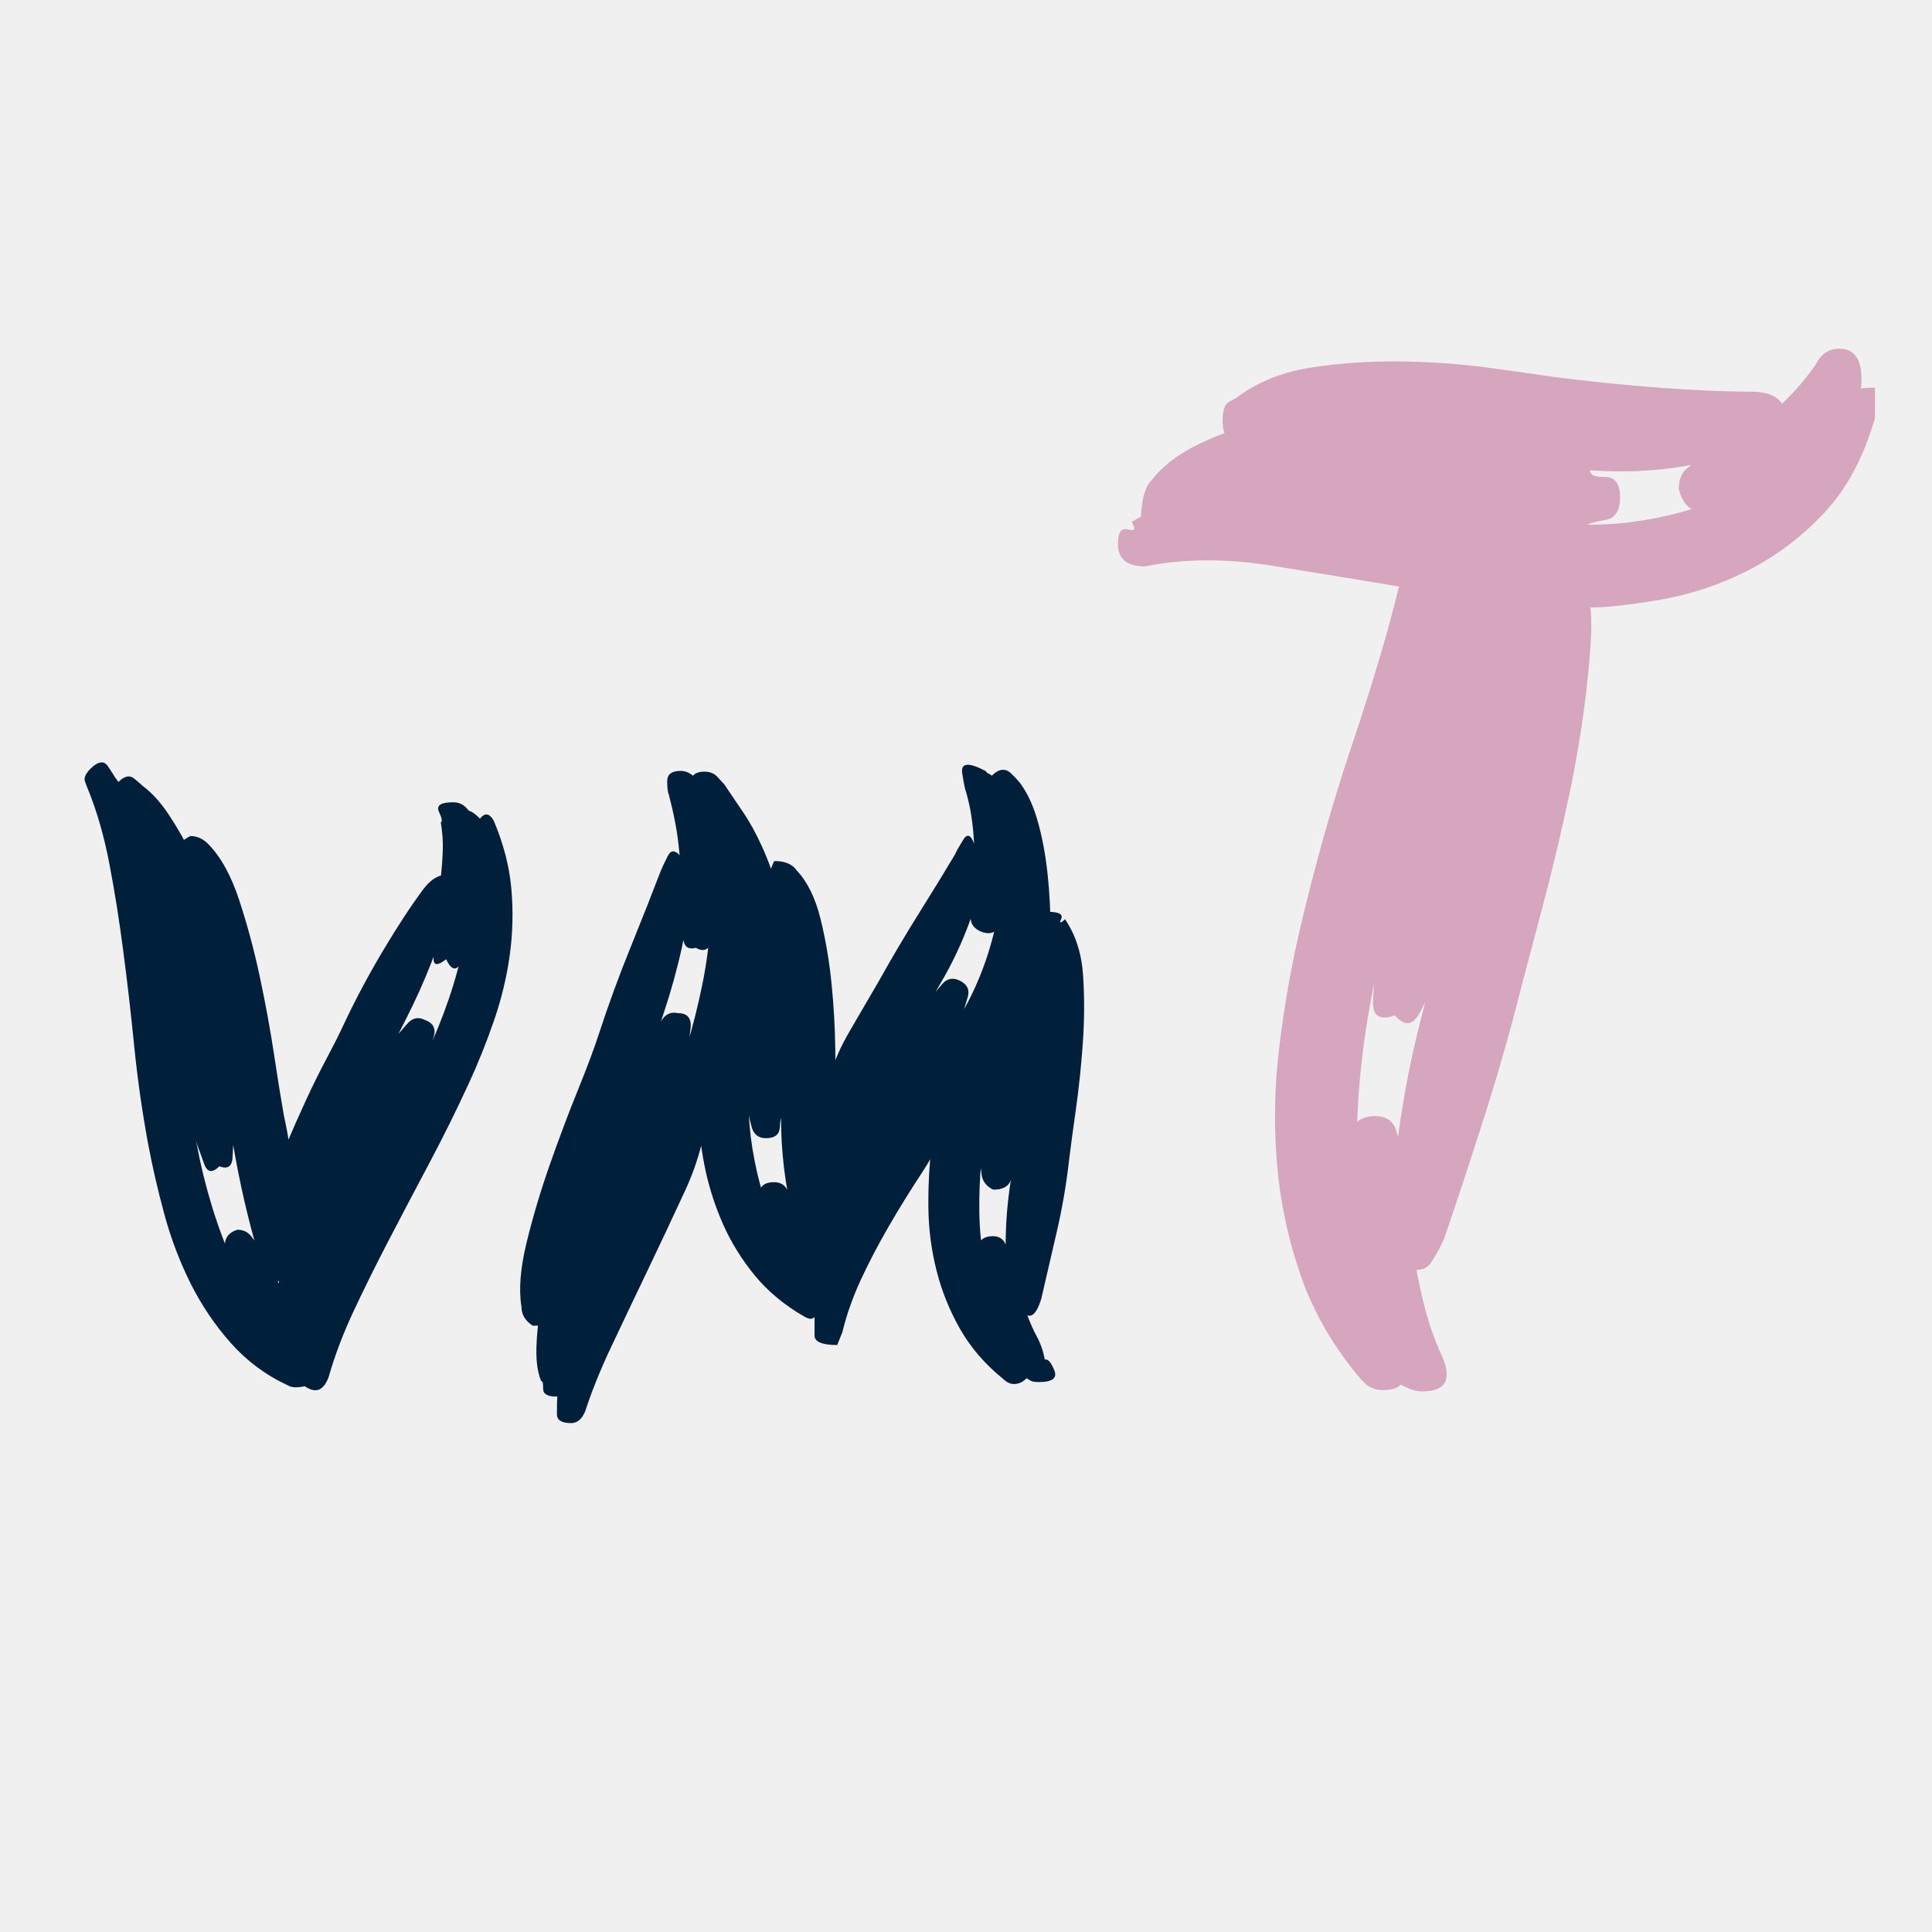
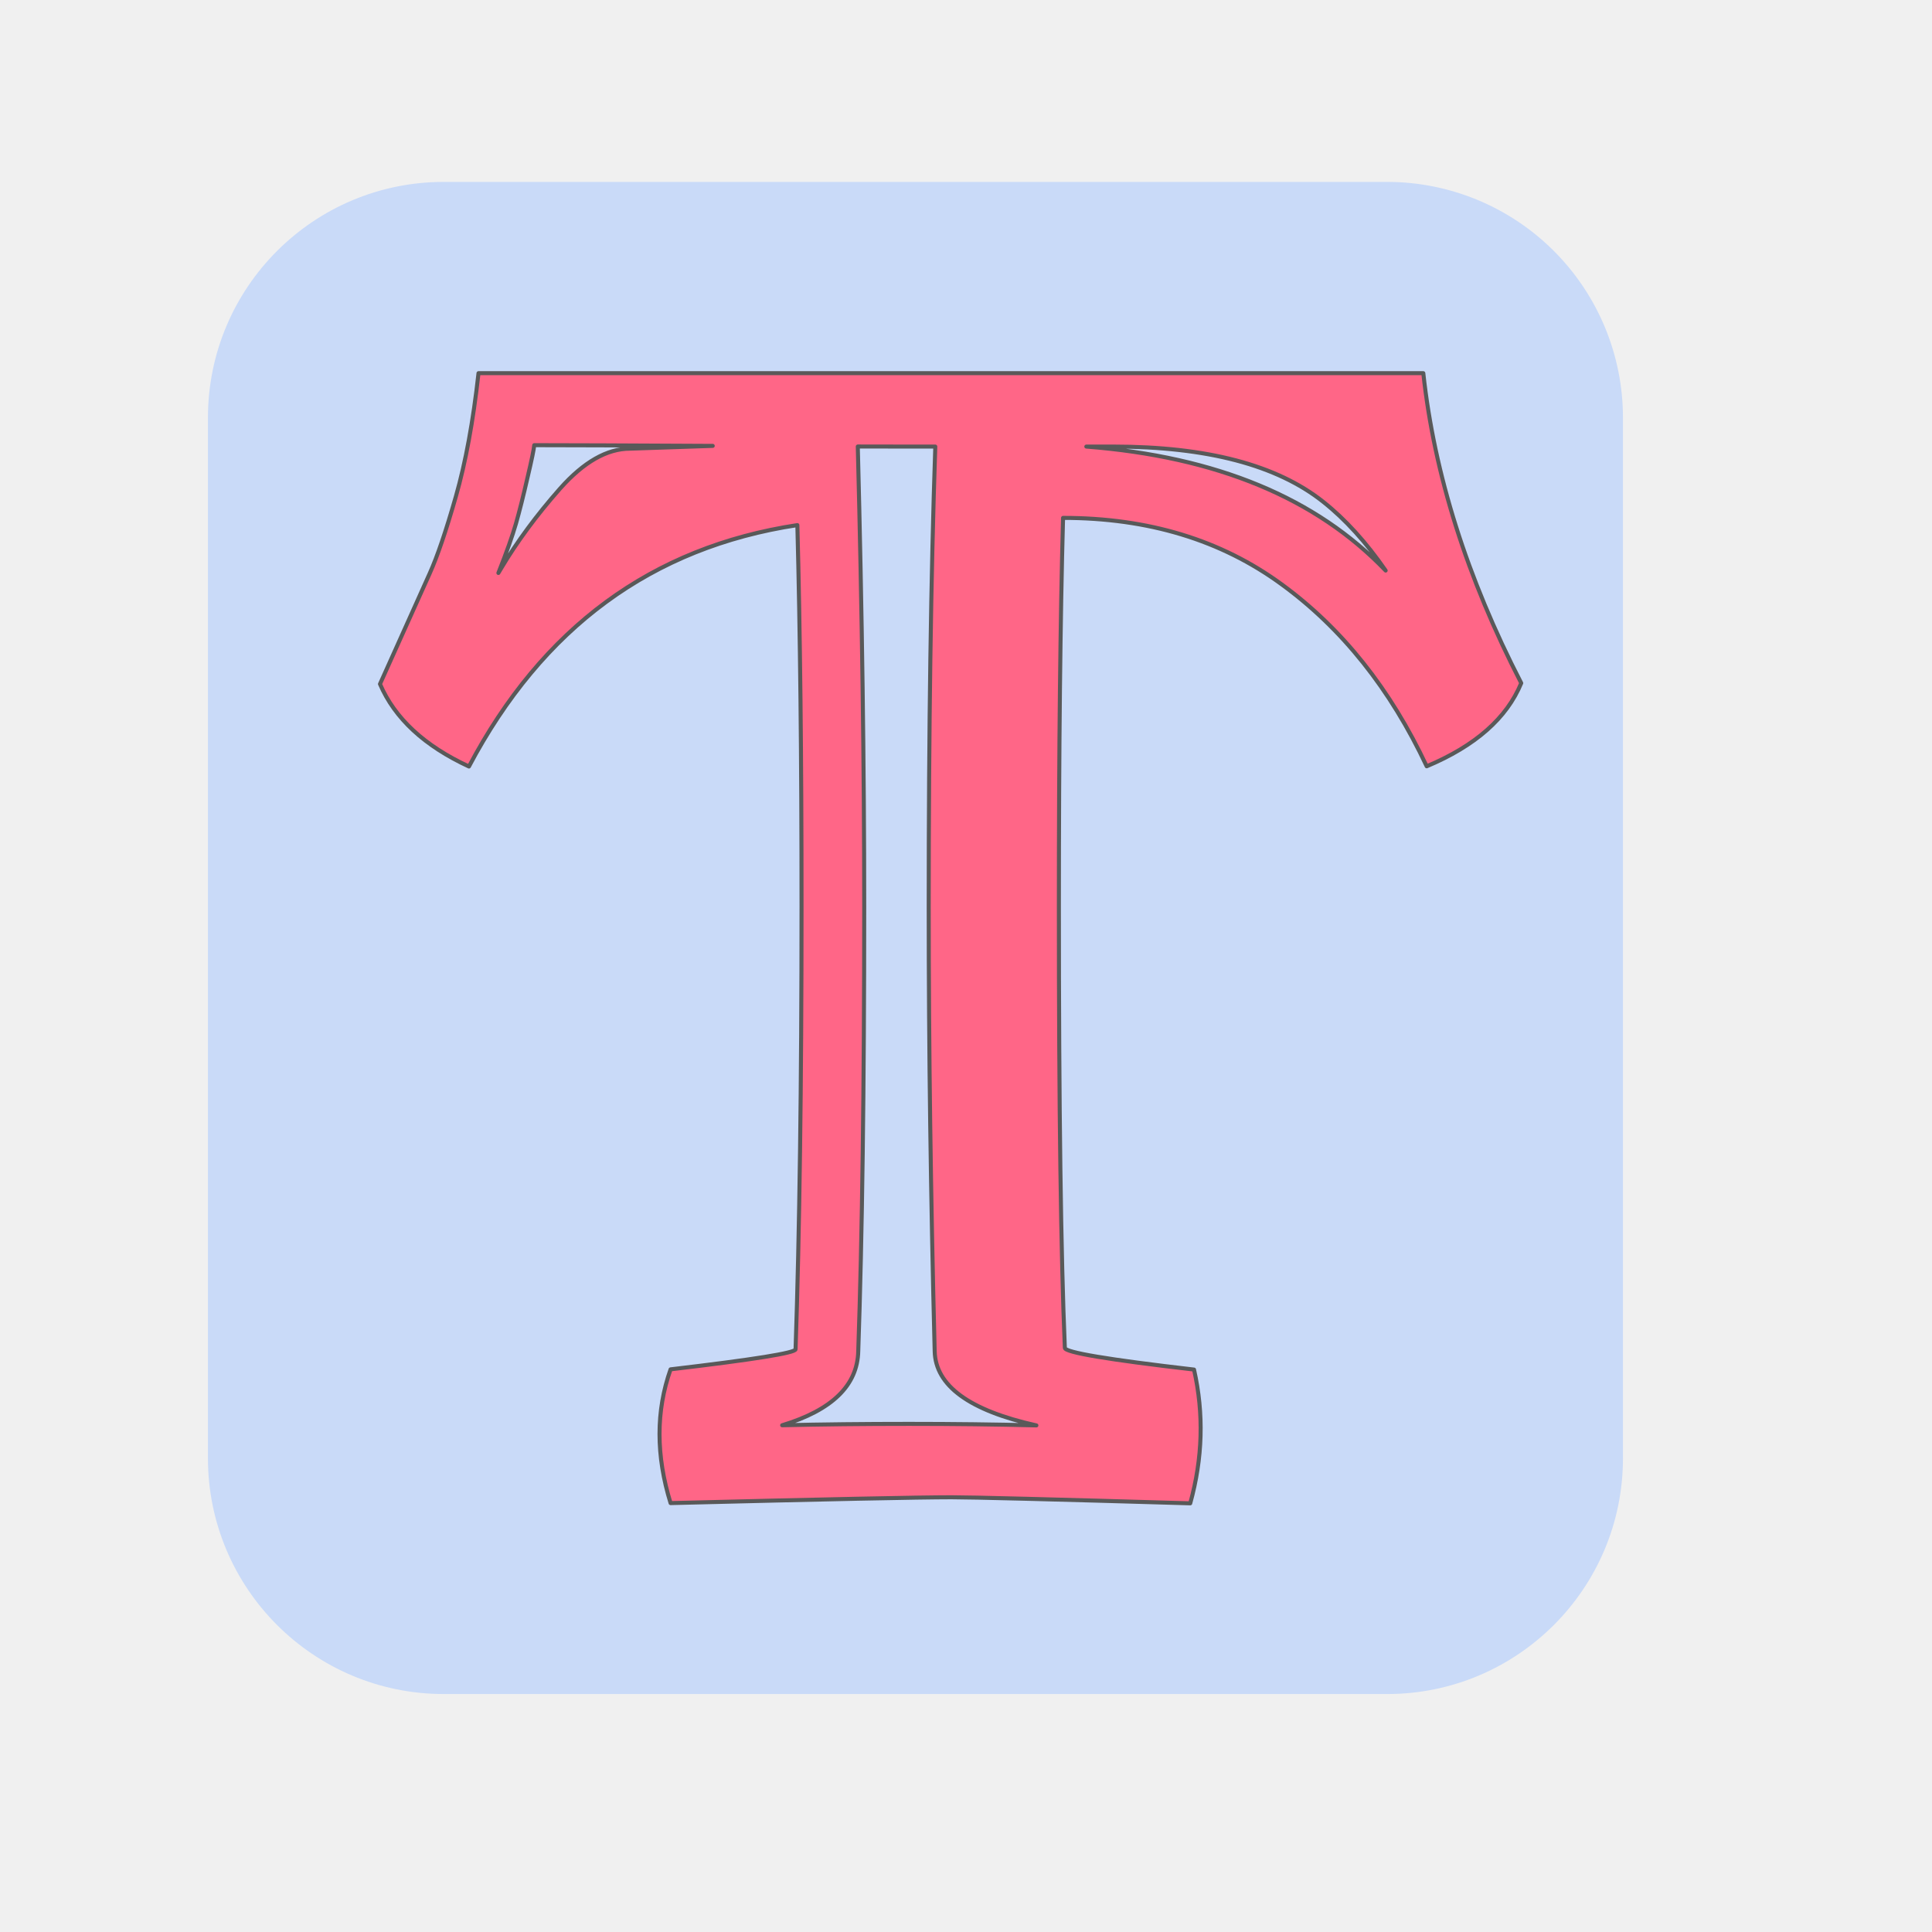
<svg xmlns="http://www.w3.org/2000/svg" version="1.1" viewBox="0.0 0.0 480.0 480.0" fill="none" stroke="none" stroke-linecap="square" stroke-miterlimit="10">
  <clipPath id="p.0">
    <path d="m0 0l480.0 0l0 480.0l-480.0 0l0 -480.0z" clip-rule="nonzero" />
  </clipPath>
  <g clip-path="url(#p.0)">
    <path fill="#ffffff" fill-opacity="0.0" d="m0 0l480.0 0l0 480.0l-480.0 0z" fill-rule="evenodd" />
-     <path fill="#000000" fill-opacity="0.0" d="m-13.795 18.37l480.0 0l0 392.094l-480.0 0z" fill-rule="evenodd" />
-     <path fill="#001f3b" d="m120.357 219.479q-0.219 2.625 -0.969 6.125q-0.734 3.484 -1.797 6.578q-1.062 3.078 -2.906 6.75q-1.828 3.656 -3.844 -0.609q-3.125 2.453 -3.125 -0.109q0 -2.562 0 -4.0q0 -1.438 0.203 -2.625q0.203 -1.203 0.203 -1.828q0.609 -3.328 0.812 -6.078q0.203 -2.75 0.594 -5.812q0.391 -3.641 0.484 -6.812q0.094 -3.188 -0.5 -6.75q0.656 -0.266 -0.453 -2.625q-1.109 -2.359 3.578 -2.359q2.016 0 3.406 1.578q1.406 1.578 1.797 2.344q1.375 2.75 2.156 6.359q0.781 3.609 0.359 9.875zm2.281 -15.656q3.672 8.656 4.406 16.984q0.734 8.312 -0.406 16.547q-1.141 8.219 -3.922 16.25q-2.766 8.016 -6.234 15.547q-4.641 10.078 -9.766 19.719q-5.109 9.625 -9.891 18.797q-4.781 9.172 -8.812 17.734q-4.031 8.547 -6.406 16.844q-1.594 4.094 -4.547 2.891q-2.938 -1.188 -2.938 -3.828q-0.422 -10.094 2.906 -20.172q3.328 -10.078 8.297 -20.016q4.969 -9.953 10.656 -19.828q5.688 -9.875 10.219 -19.953q2.938 -6.266 5.281 -13.094q2.344 -6.828 3.797 -14.0q1.453 -7.172 1.734 -14.156q0.297 -7.0 -1.031 -13.594q-1.844 -8.203 3.266 -3.109q1.781 -2.266 3.391 0.438zm-64.672 79.578q0 0.719 -0.188 4.141q-0.172 3.422 -3.281 2.219q-2.641 2.656 -3.812 -0.672q-1.156 -3.328 -1.594 -4.391q-0.844 -2.797 -1.859 -6.531q-1.016 -3.75 -1.938 -7.719q-0.906 -3.969 -1.641 -7.875q-0.719 -3.922 -0.922 -6.781q-0.188 -1.297 -0.781 -5.375q-0.578 -4.078 -1.578 -9.625q-0.984 -5.547 -2.281 -11.891q-1.297 -6.359 -2.781 -12.156q-1.469 -5.812 -2.984 -10.219q-1.5 -4.422 -2.828 -6.25q-2.562 -3.625 -0.25 -5.828q2.359 -2.469 4.125 -0.984q1.781 1.469 2.125 1.828q3.453 2.578 6.562 7.297q3.109 4.703 5.609 9.906q2.5 5.203 4.172 10.75q1.672 5.531 2.297 9.953q1.812 11.922 2.625 25.219q0.812 13.281 1.203 24.984zm6.484 29.141q-4.047 -13.594 -6.484 -27.922q-2.422 -14.328 -4.219 -28.781q-1.391 -10.531 -3.172 -20.969q-1.781 -10.453 -5.469 -21.547q-0.594 -1.469 -0.594 -2.844q0 -1.375 2.797 -2.766q2.438 0 4.359 1.922q4.703 4.719 7.75 13.969q3.047 9.234 5.172 19.266q2.125 10.016 3.531 19.344q1.406 9.312 2.391 14.828q1.016 4.641 1.719 9.547q0.719 4.891 -1.984 10.062q-1.578 -6.406 0.875 -12.234q2.469 -5.844 5.0 -11.297q2.531 -5.469 5.031 -10.156q2.5 -4.703 4.062 -8.047q4.266 -9.141 9.734 -18.375q5.484 -9.234 10.188 -15.578q2.766 -3.641 5.766 -3.641q2.719 2.625 2.094 4.516q-0.609 1.891 -0.984 2.828q-4.047 14.516 -11.016 28.25q-6.969 13.734 -13.969 27.563q-4.016 7.609 -7.922 15.219q-3.891 7.594 -5.797 16.75q-0.625 3.391 -3.625 5.547q-2.984 2.156 -5.234 -5.453zm11.062 26.188q5.938 3.969 1.781 5.25q-4.141 1.281 -5.781 0.203q-8.172 -3.781 -14.125 -10.469q-5.953 -6.703 -10.016 -14.812q-4.062 -8.125 -6.516 -17.141q-2.453 -9.016 -4.094 -17.75q-2.219 -12.125 -3.422 -24.156q-1.203 -12.047 -2.703 -23.469q-1.484 -11.438 -3.453 -21.734q-1.953 -10.312 -5.406 -18.75q-0.234 -0.5 -0.672 -1.766q-0.438 -1.281 1.297 -3.078q2.938 -2.922 4.438 -0.641q1.5 2.266 1.672 2.594q6.375 8.625 9.578 19.719q3.219 11.078 4.844 23.125q1.625 12.047 2.703 24.516q1.094 12.453 3.281 24.094q1.375 7.453 3.719 15.172q2.344 7.703 5.641 14.984q3.297 7.281 7.594 13.484q4.297 6.203 9.641 10.625zm-5.094 -0.281q-1.219 -1.234 -3.203 -3.312q-1.984 -2.094 -3.781 -4.578q-1.391 -2.297 -2.859 -5.734q-1.453 -3.453 -2.609 -6.812q-1.141 -3.359 -1.953 -7.344q-0.797 -3.984 2.969 -5.141q2.172 0 3.438 1.625q1.281 1.609 1.938 2.922q0.656 1.312 1.141 2.219q0.5 0.891 0.859 1.266q1.828 3.188 3.078 5.594q1.266 2.406 2.281 5.078q1.047 2.266 1.0 4.75q-0.031 2.484 -1.094 -0.453q1.219 2.938 -0.344 2.062q-1.547 -0.891 -1.656 -2.297q-0.094 -1.422 -0.203 -2.781q-0.094 -1.359 -0.094 -1.984q-0.422 -8.047 1.375 -14.391q1.797 -6.359 4.078 -11.562q4.703 -10.375 10.969 -20.703q6.281 -10.344 12.906 -19.656q0.5 -0.5 2.453 -2.781q1.953 -2.281 4.344 -1.078q3.234 1.109 2.297 4.266q-0.922 3.156 -1.141 3.812q-0.828 2.484 -2.141 5.734q-1.312 3.25 -2.734 6.797q-1.406 3.531 -2.953 6.828q-1.547 3.281 -2.766 5.5q-0.562 1.125 -2.141 4.469q-1.562 3.328 -3.547 8.188q-1.969 4.859 -4.172 10.422q-2.188 5.562 -4.062 10.797q-1.859 5.219 -3.0 9.359q-1.125 4.141 -1.125 6.312q0 4.531 -3.719 4.531q-1.906 0 -3.828 -1.922zm102.191 -140.609q-2.75 -6.125 2.484 -6.125q2.0 0 3.219 1.375q1.219 1.375 1.578 1.703q2.203 3.297 4.672 6.906q2.469 3.594 4.766 8.641q2.297 5.031 4.172 11.562q1.875 6.531 2.906 15.375q1.234 10.094 0.516 19.828q-0.719 9.719 -2.422 19.906q-0.625 0.219 -0.75 3.0q-0.109 2.766 -3.453 2.766q-2.812 0 -3.578 -2.859q-0.75 -2.859 -0.75 -3.594q-0.375 -2.0 -0.781 -5.062q-0.406 -3.078 -0.719 -6.453q-0.297 -3.375 -0.406 -6.547q-0.094 -3.172 -0.094 -5.609q0 -0.75 -0.109 -3.406q-0.094 -2.656 -0.281 -6.188q-0.188 -3.547 -0.688 -7.766q-0.484 -4.234 2.0 -8.844q3.531 6.203 3.125 12.531q-0.406 6.312 -1.016 12.625q-0.594 6.297 -0.984 12.469q-0.391 6.172 0 12.406q0.578 11.969 4.781 24.203q4.203 12.219 13.266 20.719q6.641 6.562 -0.969 4.266q-0.688 2.953 -3.172 1.484q-7.469 -4.281 -12.391 -10.266q-4.922 -5.984 -7.984 -12.938q-3.047 -6.969 -4.516 -14.359q-1.453 -7.406 -1.656 -14.891q0 -0.344 -0.109 -0.844q-0.094 -0.5 3.031 -1.406q-1.094 12.562 -6.031 23.25q-4.938 10.672 -9.641 20.484q-4.703 9.812 -8.766 18.422q-4.062 8.594 -6.422 15.906q-1.234 3.062 -3.547 3.062q-3.516 0 -3.516 -2.172q0 -2.156 0 -2.391q0.203 -9.922 3.906 -20.516q3.703 -10.594 8.625 -21.766q4.938 -11.172 10.312 -22.797q5.375 -11.625 9.297 -23.625q2.344 -7.625 4.0 -15.828q1.672 -8.219 2.047 -16.359q0.391 -8.156 -0.578 -15.938q-0.953 -7.781 -3.375 -14.344zm30.469 112.578q2.047 4.281 1.344 4.297q0.062 -3.625 4.188 -12.188q4.141 -8.578 9.281 -17.062q5.156 -8.484 10.734 -16.859q5.594 -8.391 10.344 -16.906q3.469 -5.969 5.875 -12.875q2.406 -6.922 3.453 -14.109q1.062 -7.188 0.594 -14.172q-0.469 -7.0 -2.812 -12.922q-1.688 -2.828 0.406 -4.984q2.656 -2.562 4.812 -0.391q2.156 2.156 2.484 2.797q2.594 3.641 4.187 9.531q1.609 5.891 2.328 12.812q0.719 6.906 0.719 14.453q0 7.531 -0.609 15.062q-0.797 9.953 -2.938 21.734q-2.125 11.766 -5.266 21.781q-0.234 0.469 -1.078 2.812q-0.828 2.344 -4.359 2.344q-2.547 -1.266 -2.875 -3.688q-0.328 -2.438 -0.328 -3.047q0 -2.234 0.094 -5.375q0.109 -3.156 0.312 -6.516q0.219 -3.359 0.516 -6.547q0.312 -3.188 0.734 -5.5q0.188 -1.094 0.672 -5.312q0.5 -4.234 4.0 -9.344q0.547 6.688 -0.828 10.969q-1.359 4.281 -2.344 8.359q-0.969 4.062 -1.641 8.562q-0.672 4.5 -1.281 10.609q-0.578 6.031 -0.484 12.609q0.109 6.562 1.344 12.891q1.25 6.312 3.609 12.281q2.375 5.953 6.172 10.906q2.766 4.188 -0.766 6.031q-2.453 1.125 -4.469 -0.891q-6.734 -5.469 -10.688 -12.406q-3.938 -6.953 -5.844 -14.531q-1.906 -7.578 -2.016 -15.359q-0.094 -7.781 0.75 -15.234q0.391 -2.609 0.688 -5.188q0.312 -2.594 2.812 -2.281q-0.969 6.359 -5.562 13.344q-4.594 6.969 -8.531 13.766q-3.938 6.797 -6.953 13.297q-3.0 6.5 -4.578 13.016q-1.281 3.172 -1.281 3.172q-5.625 0 -5.625 -2.359q0 -2.359 0 -2.562q0 -1.594 0 -3.375q0 -1.797 1.109 -1.906q-0.672 0.828 -2.062 0.031q-1.391 -0.812 -2.719 -2.016q-1.312 -1.203 -2.578 -2.812q-1.25 -1.609 -2.594 -4.062q-1.109 -2.219 -2.172 -5.172q-1.047 -2.969 -1.812 -5.875q-0.766 -2.922 -0.969 -6.625q-0.188 -3.719 3.719 -3.719q2.0 0 3.0 1.406q1.0 1.406 1.703 2.578q0.703 1.156 1.125 2.219q0.422 1.047 0.609 1.438q1.016 2.406 2.078 4.641q1.062 2.234 2.266 4.422zm1.906 -37.578q1.156 -8.094 5.875 -16.234q4.734 -8.141 7.516 -12.906q4.828 -8.641 10.031 -16.953q5.219 -8.328 8.875 -14.484q0.422 -1.031 2.047 -3.656q1.641 -2.625 2.969 1.891q3.828 -2.172 3.234 0.703q-0.578 2.875 -0.781 3.859q-2.891 14.875 -10.328 27.938q-7.438 13.047 -15.469 26.109q-2.859 4.484 -4.938 7.359q-2.078 2.875 -3.453 5.344q-1.375 2.469 -2.281 5.359q-0.891 2.875 -4.391 7.281q-2.078 -3.438 -1.031 -5.547q1.062 -2.109 2.109 -4.0q5.703 -9.781 12.766 -19.469q7.078 -9.688 14.031 -18.281q0.438 -0.422 2.281 -2.609q1.844 -2.188 4.438 -0.891q2.797 1.391 1.906 4.219q-0.875 2.812 -1.125 3.812q-1.125 2.469 -2.656 5.703q-1.516 3.234 -3.25 6.594q-1.734 3.359 -3.578 6.562q-1.844 3.188 -3.312 5.266q-0.797 1.219 -3.375 4.781q-2.562 3.547 -5.484 8.797q-2.906 5.234 -5.703 11.797q-2.797 6.562 -5.859 23.094q-4.75 -9.641 -5.719 -11.547q-0.953 -1.922 -2.234 -6.203q-3.703 -13.016 -4.016 -26.141q-0.312 -13.125 -0.109 -26.797q0.203 -8.562 0.094 -16.922q-0.094 -8.359 -2.781 -17.594q-0.5 -1.984 1.078 -5.156q3.984 0 5.594 2.359q3.984 4.219 5.906 12.031q1.922 7.812 2.734 16.094q0.828 8.266 0.922 16.047q0.109 7.781 0.109 12.391l-2.641 0zm-56.062 -16.359q3.438 -10.516 7.75 -21.141q4.312 -10.641 7.516 -19.031q0.469 -1.141 1.703 -3.609q1.234 -2.484 3.406 0.297q3.375 -1.469 3.141 1.453q-0.219 2.922 -0.219 3.969q-1.859 16.906 -7.328 33.312q-5.469 16.406 -12.109 32.297q-4.016 10.047 -8.578 20.062q-4.562 10.0 -7.531 21.703q-2.266 0 -0.188 1.797q2.078 1.781 -4.141 1.781q-2.781 -1.859 -2.781 -4.656q-1.062 -6.375 1.234 -15.859q2.297 -9.5 5.734 -19.312q3.438 -9.812 7.031 -18.688q3.594 -8.875 5.359 -14.375zm-8.484 47.297q5.016 -11.422 10.828 -23.547q5.812 -12.141 11.141 -22.969q0.219 -0.688 1.766 -3.438q1.562 -2.75 4.281 -2.109q3.547 0 3.109 3.828q-0.422 3.813 -0.906 4.75q-0.516 2.469 -1.547 6.438q-1.016 3.969 -2.344 8.141q-1.312 4.172 -2.75 8.156q-1.438 3.984 -2.703 6.781q-0.562 1.109 -2.031 4.938q-1.469 3.828 -3.578 9.234q-2.094 5.391 -4.391 11.469q-2.281 6.078 -4.281 11.562q-2.0 5.484 -3.438 9.609q-1.438 4.125 -1.609 5.688q-0.906 4.656 -3.891 4.656q-3.188 0 -3.156 -1.984q0.047 -1.984 -0.484 -1.844q-1.297 -3.094 -1.188 -8.156q0.109 -5.062 1.141 -10.453q1.047 -5.406 2.594 -10.969q1.547 -5.578 3.438 -9.781zm125.172 -15.578q-1.031 9.172 -3.156 18.266q-2.109 9.078 -3.75 16.188q-1.922 6.297 -4.609 3.25q-2.797 1.469 -3.047 -0.75q-0.25 -2.219 -0.453 -3.203q-1.656 -13.953 0.375 -27.578q2.047 -13.625 4.453 -27.688q1.578 -8.312 2.547 -16.984q0.984 -8.672 0 -18.703q0 -2.281 2.266 -4.469q4.203 0 3.422 1.75q-0.781 1.75 0.938 0.094q3.969 5.828 4.5 14.062q0.531 8.234 -0.078 16.797q-0.609 8.547 -1.719 16.391q-1.109 7.828 -1.688 12.578zm-96.828 -76.422q-0.375 -4.094 -1.062 -7.562q-0.672 -3.469 -1.562 -6.859q-0.391 -0.781 -0.391 -3.297q0 -2.531 3.328 -2.531q1.859 0 3.406 1.5l0.969 0.969q2.516 3.422 4.109 6.734q1.594 3.297 2.047 10.516q0.188 2.766 -0.016 6.75q-0.203 3.969 -0.734 7.547q-0.516 3.578 -1.719 7.656q-1.188 4.062 -4.266 2.281q-2.625 0.688 -3.062 -1.781q-0.438 -2.469 -0.547 -4.0q-0.109 -1.547 -0.109 -3.094q0 -1.562 0 -2.156q0 -3.406 0 -6.406q0 -3.016 -0.391 -6.266zm73.188 -2.734q-0.188 -3.469 -0.672 -6.484q-0.469 -3.031 -1.328 -5.953q-0.297 -0.594 -0.906 -4.484q-0.594 -3.906 5.703 -0.625q0.516 0.516 0.594 0.578q0.094 0.047 0.812 0.422l0.875 0.891q2.5 3.172 4.031 6.234q1.531 3.047 1.734 9.781q0 2.484 -0.531 6.047q-0.516 3.562 -1.266 6.875q-0.734 3.297 -2.344 7.031q-1.594 3.719 -5.375 1.891q-2.125 -1.109 -2.125 -3.156q0 -2.047 0 -3.469q0 -1.422 0.188 -2.625q0.203 -1.203 0.203 -1.75q0.406 -3.25 0.5 -5.891q0.109 -2.641 -0.094 -5.312zm13.078 117.188q1.109 3.156 2.547 5.828q1.438 2.672 1.969 5.703q1.188 -0.281 2.375 2.672q1.203 2.938 -3.844 2.938q-1.547 0 -2.156 -0.406q-0.594 -0.406 -0.812 -0.5q-0.875 -0.453 -1.312 -0.875q-2.859 -2.266 -4.969 -4.594q-2.094 -2.328 -4.125 -8.203q-0.656 -2.203 -1.297 -5.359q-0.641 -3.172 -0.859 -6.203q-0.203 -3.031 0.141 -6.562q0.359 -3.547 3.984 -3.547q2.234 0 3.094 1.938q0.859 1.922 1.188 3.141q0.344 1.219 0.594 2.172q0.25 0.938 0.406 1.219q1.125 3.188 1.734 5.797q0.609 2.609 1.344 4.844z" fill-rule="nonzero" />
-     <path fill="#d5a6bd" d="m381.623 171.276q-4.688 18.078 -11.578 37.594q-6.891 19.5 -14.359 37.156q-0.438 0.859 -2.984 5.625q-2.547 4.766 -6.141 0.625q-5.781 2.094 -5.438 -3.828q0.344 -5.938 0.703 -7.0q0.297 -3.609 1.312 -9.719q1.031 -6.125 2.203 -12.562q1.188 -6.438 2.719 -12.578q1.547 -6.141 3.047 -11.047q0.609 -1.203 1.859 -6.188q1.25 -5.0 2.734 -12.406q1.484 -7.422 3.141 -16.359q1.656 -8.938 3.016 -13.359l4.188 0.219q0.359 8.094 -2.875 20.469q-3.219 12.359 -7.062 24.562q-3.828 12.203 -7.484 24.625q-3.641 12.406 -6.609 24.578q-2.578 11.344 -3.891 23.688q-1.297 12.328 -0.969 24.75q0.328 12.422 2.859 24.016q2.547 11.578 7.641 21.484q4.188 9.75 -4.031 9.75q-2.828 0 -4.672 -1.859l-0.828 -0.812q-10.094 -11.906 -14.859 -25.5q-4.766 -13.609 -5.984 -27.859q-1.219 -14.266 0.484 -28.656q1.719 -14.391 4.781 -28q5.734 -24.938 13.406 -47.766q7.672 -22.844 11.625 -39.203q-14.469 -2.406 -31.5 -5.156q-17.031 -2.766 -31.609 0.156q-6.719 0 -6.719 -5.547q0 -4.375 2.531 -3.625q2.531 0.75 0.859 -1.875q12.938 -7.625 26.641 -8.328q13.719 -0.719 27.859 1.156q14.156 1.875 28.516 4.688q14.359 2.797 28.625 3.125q8.453 0.312 17.734 -1.422q9.281 -1.734 17.812 -5.297q8.547 -3.562 15.359 -9.312q6.828 -5.766 10.875 -13.328q1.891 -4.641 11.266 -4.641l0 6.203l0 1.391q-4.219 14.594 -12.625 23.547q-8.406 8.937 -19.016 14.328q-10.594 5.391 -22.406 7.344q-11.812 1.938 -16.688 1.781q0.781 4.797 -0.781 18.953q-1.547 14.141 -4.594 28.344q-3.031 14.188 -6.391 26.75q-3.344 12.547 -5.328 20.172q-4.047 16.141 -9.406 32.922q-5.359 16.766 -9.766 29.594q-0.875 2.219 -3.078 5.75q-2.203 3.516 -7.141 1.094q-3.875 -2.016 -3.531 -5.141q0.344 -3.125 0.344 -4.609q1.031 -25.641 7.438 -50.938q6.422 -25.312 13.766 -50.734q3.984 -13.953 7.75 -28.047q3.781 -14.109 8.547 -28.016q-0.156 3.375 -1.062 3.375q-0.906 0 -0.906 -3.547q3.547 5.219 3.016 11.953q-0.531 6.734 -2.344 12.5zm4.719 -77.594q12.812 1.656 25.969 2.641q13.172 0.984 22.641 0.984q8.547 0 8.547 6.203q0 5.203 -6.844 7.25q-17.812 6.984 -37.344 6.297q-19.516 -0.703 -39.125 -3.75q-11.609 -1.641 -23.609 -3.266q-12.0 -1.625 -25.359 -0.078q-7.469 1.828 -7.469 -5.453q0 -3.891 1.734 -4.75q1.734 -0.875 2.062 -1.203q7.703 -5.672 18.547 -7.297q10.859 -1.625 22.047 -1.453q11.203 0.156 21.375 1.516q10.172 1.359 16.828 2.359zm-50.016 10.328q14.188 2.031 28.844 5.062q14.656 3.031 29.844 7.109q-0.438 2.422 3.516 2.312q3.969 -0.125 3.969 5.016q0 5.062 -3.625 5.672q-3.609 0.594 -4.5 1.203q-4.516 0.984 -9.344 0.984q-4.828 0 -9.766 -0.156q-4.922 -0.172 -9.797 -0.516q-4.859 -0.359 -8.391 -1.062q-2.109 -0.312 -11.125 -1.297q-9.016 -0.984 -19.812 -1.297q-10.797 -0.328 -20.281 0.141q-9.484 0.469 -12.828 2.266q-2.5 1.266 -4.078 1.266l-5.531 0q0 -8.703 2.609 -11.312q3.859 -4.984 10.453 -8.375q6.594 -3.406 13.469 -5.219q6.875 -1.812 13.875 -2.156q7.0 -0.359 12.5 0.359zm15.438 210.656q0.953 5.375 2.359 10.75q1.422 5.359 3.531 10.203q5.109 10.078 -4.359 10.078q-1.891 0 -4.344 -1.203q-2.219 -1.141 -3.016 -2.734q-4.234 -4.891 -7.094 -9.844q-2.859 -4.953 -4.672 -15.516q-0.734 -4.016 -0.906 -10.0q-0.172 -5.984 0.172 -11.578q0.344 -5.609 1.422 -11.562q1.094 -5.969 6.766 -5.969q4.203 0 5.312 3.703q1.109 3.688 1.469 6.031q0.359 2.344 0.719 4.703q0.375 2.359 0.375 3.141q0.625 5.406 1.125 10.375q0.5 4.969 1.141 9.422zm88.219 -211.859q6.719 -5.797 11.141 -12.266q1.922 -3.906 5.828 -3.906q5.531 0 5.531 7.531q0 2.172 -0.516 3.75q-1.422 6.031 -3.516 10.203q-2.078 4.172 -9.25 9.469q-2.75 2.344 -7.188 4.375q-4.422 2.016 -8.547 3.531q-4.109 1.5 -9.484 1.812q-5.375 0.297 -6.891 -5.828q0 -3.406 2.031 -5.109q2.047 -1.703 3.688 -2.797q1.656 -1.094 3.125 -2.016q1.484 -0.938 2.375 -1.375q3.078 -1.547 6.031 -3.406q2.953 -1.875 5.641 -3.969z" fill-rule="nonzero" />
+     <path fill="#c9daf8" d="m51.663 103.789l0 0c0 -32.361 26.234 -58.594 58.594 -58.594l234.37 0l0 0c15.54 0 30.444 6.173 41.432 17.162c10.989 10.989 17.162 25.892 17.162 41.432l0 258.496c0 32.361 -26.234 58.594 -58.594 58.594l-234.37 0c-32.361 0 -58.594 -26.234 -58.594 -58.594z" fill-rule="evenodd" />
+     <path fill="#ff6687" d="m276.576 110.95c23.274 0 40.663 4.574 52.168 13.721c5.471 4.331 10.644 10.024 15.518 17.079l0 0c3.0517578E-5 1.5258789E-5 3.0517578E-5 3.0517578E-5 6.1035156E-5 4.5776367E-5l-3.0517578E-5 0c0 -1.5258789E-5 -3.0517578E-5 -3.0517578E-5 -3.0517578E-5 -4.5776367E-5l0 0c-17.258 -18.026 -42.047 -28.292 -74.367 -30.799zm-143.846 -0.347c7.78 0 22.549 0.058 44.306 0.174c0.014 7.6293945E-5 0.028 1.5258789E-4 0.043 2.2888184E-4l0 0l-20.564 0.694c-5.703 0 -11.489 3.3 -17.356 9.9c-5.835 6.6 -10.747 13.258 -14.736 19.973c-0.197 0.331 -0.397 0.666 -0.599 1.008l0 0c0.018 -0.046 0.036 -0.093 0.055 -0.139c1.978 -4.979 3.412 -9.012 4.302 -12.1c0.89 -3.126 1.846 -6.928 2.868 -11.405c1.055 -4.477 1.615 -7.179 1.681 -8.105zm-8.906 31.749c0 0 0 0 0 0l0 0c0 0 0 0 0 0zm89.295 -31.421c4.86 0.013 9.101 0.02 12.722 0.02l6.531 0c-1.09 32.142 -1.636 70.236 -1.636 114.282c0 35.122 0.494 71.942 1.483 110.461c0.186 8.587 8.608 14.735 25.267 18.443l0 0c3.0517578E-5 0 3.0517578E-5 0 3.0517578E-5 0l-3.0517578E-5 0c0 0 0 0 0 0l0 0c-10.057 -0.254 -20.606 -0.38 -31.646 -0.38c-11.191 0 -21.696 0.115 -31.515 0.344l0 0c0 0 0 0 0 0l-6.1035156E-5 0c1.5258789E-5 0 4.5776367E-5 0 6.1035156E-5 0l0 0c12.413 -3.761 18.715 -9.896 18.905 -18.407c0.989 -28.754 1.483 -65.574 1.483 -110.461c0 -34.513 -0.532 -72.613 -1.597 -114.301zm-94.235 -18.217c-1.319 11.926 -3.198 22.154 -5.637 30.684c-2.439 8.53 -4.599 14.879 -6.478 19.047c-1.846 4.13 -5.967 13.296 -12.362 27.499c3.659 8.53 11.027 15.361 22.104 20.494c18.23 -34.505 45.427 -54.497 81.59 -59.978c0.692 26.168 1.038 57.758 1.038 94.772c0 44.269 -0.494 80.935 -1.483 109.998c-0.033 0.888 -10.384 2.547 -31.054 4.979c-3.659 10.344 -3.659 21.421 0 33.231c38.636 -0.965 61.893 -1.447 69.772 -1.447c5.209 0 24.988 0.502 59.338 1.505c3.099 -11.193 3.412 -22.27 0.94 -33.231c-21.362 -2.47 -32.059 -4.265 -32.092 -5.384c-0.989 -22.926 -1.483 -59.476 -1.483 -109.65c0 -39.29 0.346 -71.479 1.038 -96.566c21.164 0 39.262 5.5 54.295 16.5c15.032 10.961 27.048 26.033 36.048 45.215c12.065 -5.056 19.895 -11.945 23.488 -20.668c-13.483 -26.168 -21.593 -51.834 -24.329 -76.998z" fill-rule="evenodd" />
+     <path stroke="#595959" stroke-width="1.0" stroke-linejoin="round" stroke-linecap="butt" d="m276.576 110.95c23.274 0 40.663 4.574 52.168 13.721c5.471 4.331 10.644 10.024 15.518 17.079l0 0c3.0517578E-5 1.5258789E-5 3.0517578E-5 3.0517578E-5 6.1035156E-5 4.5776367E-5l-3.0517578E-5 0c0 -1.5258789E-5 -3.0517578E-5 -3.0517578E-5 -3.0517578E-5 -4.5776367E-5l0 0c-17.258 -18.026 -42.047 -28.292 -74.367 -30.799zm-143.846 -0.347c7.78 0 22.549 0.058 44.306 0.174c0.014 7.6293945E-5 0.028 1.5258789E-4 0.043 2.2888184E-4l0 0l-20.564 0.694c-5.703 0 -11.489 3.3 -17.356 9.9c-5.835 6.6 -10.747 13.258 -14.736 19.973c-0.197 0.331 -0.397 0.666 -0.599 1.008l0 0c0.018 -0.046 0.036 -0.093 0.055 -0.139c1.978 -4.979 3.412 -9.012 4.302 -12.1c0.89 -3.126 1.846 -6.928 2.868 -11.405c1.055 -4.477 1.615 -7.179 1.681 -8.105zm-8.906 31.749c0 0 0 0 0 0l0 0c0 0 0 0 0 0zm89.295 -31.421c4.86 0.013 9.101 0.02 12.722 0.02l6.531 0c-1.09 32.142 -1.636 70.236 -1.636 114.282c0 35.122 0.494 71.942 1.483 110.461c0.186 8.587 8.608 14.735 25.267 18.443l0 0c3.0517578E-5 0 3.0517578E-5 0 3.0517578E-5 0l-3.0517578E-5 0c0 0 0 0 0 0l0 0c-10.057 -0.254 -20.606 -0.38 -31.646 -0.38c-11.191 0 -21.696 0.115 -31.515 0.344l0 0c0 0 0 0 0 0l-6.1035156E-5 0c1.5258789E-5 0 4.5776367E-5 0 6.1035156E-5 0l0 0c12.413 -3.761 18.715 -9.896 18.905 -18.407c0.989 -28.754 1.483 -65.574 1.483 -110.461c0 -34.513 -0.532 -72.613 -1.597 -114.301zm-94.235 -18.217c-1.319 11.926 -3.198 22.154 -5.637 30.684c-2.439 8.53 -4.599 14.879 -6.478 19.047c-1.846 4.13 -5.967 13.296 -12.362 27.499c3.659 8.53 11.027 15.361 22.104 20.494c18.23 -34.505 45.427 -54.497 81.59 -59.978c0.692 26.168 1.038 57.758 1.038 94.772c0 44.269 -0.494 80.935 -1.483 109.998c-0.033 0.888 -10.384 2.547 -31.054 4.979c-3.659 10.344 -3.659 21.421 0 33.231c38.636 -0.965 61.893 -1.447 69.772 -1.447c5.209 0 24.988 0.502 59.338 1.505c3.099 -11.193 3.412 -22.27 0.94 -33.231c-21.362 -2.47 -32.059 -4.265 -32.092 -5.384c-0.989 -22.926 -1.483 -59.476 -1.483 -109.65c0 -39.29 0.346 -71.479 1.038 -96.566c21.164 0 39.262 5.5 54.295 16.5c15.032 10.961 27.048 26.033 36.048 45.215c12.065 -5.056 19.895 -11.945 23.488 -20.668c-13.483 -26.168 -21.593 -51.834 -24.329 -76.998z" fill-rule="evenodd" />
  </g>
</svg>
